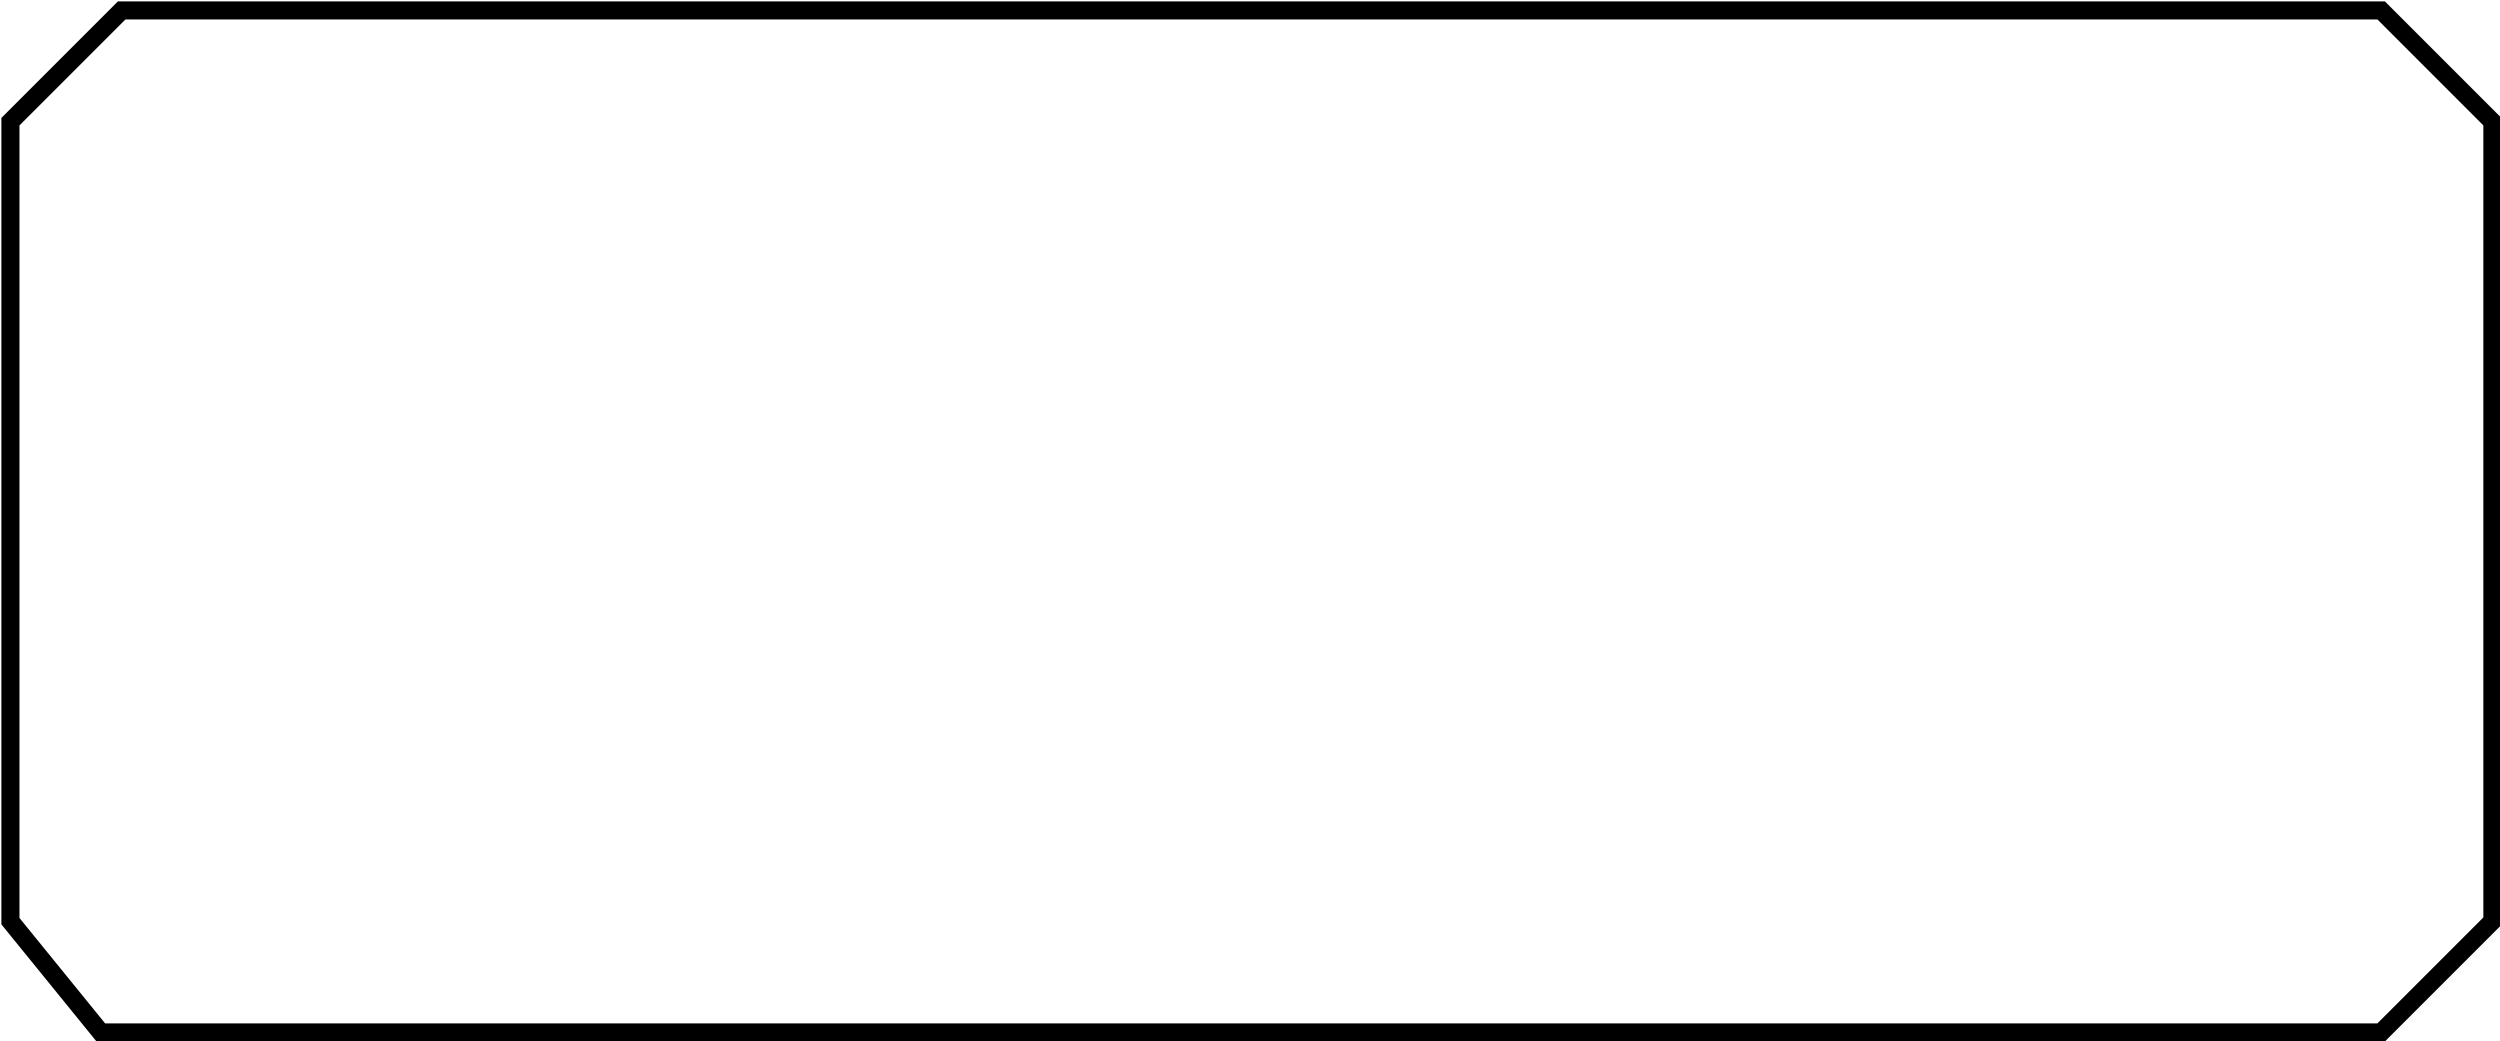
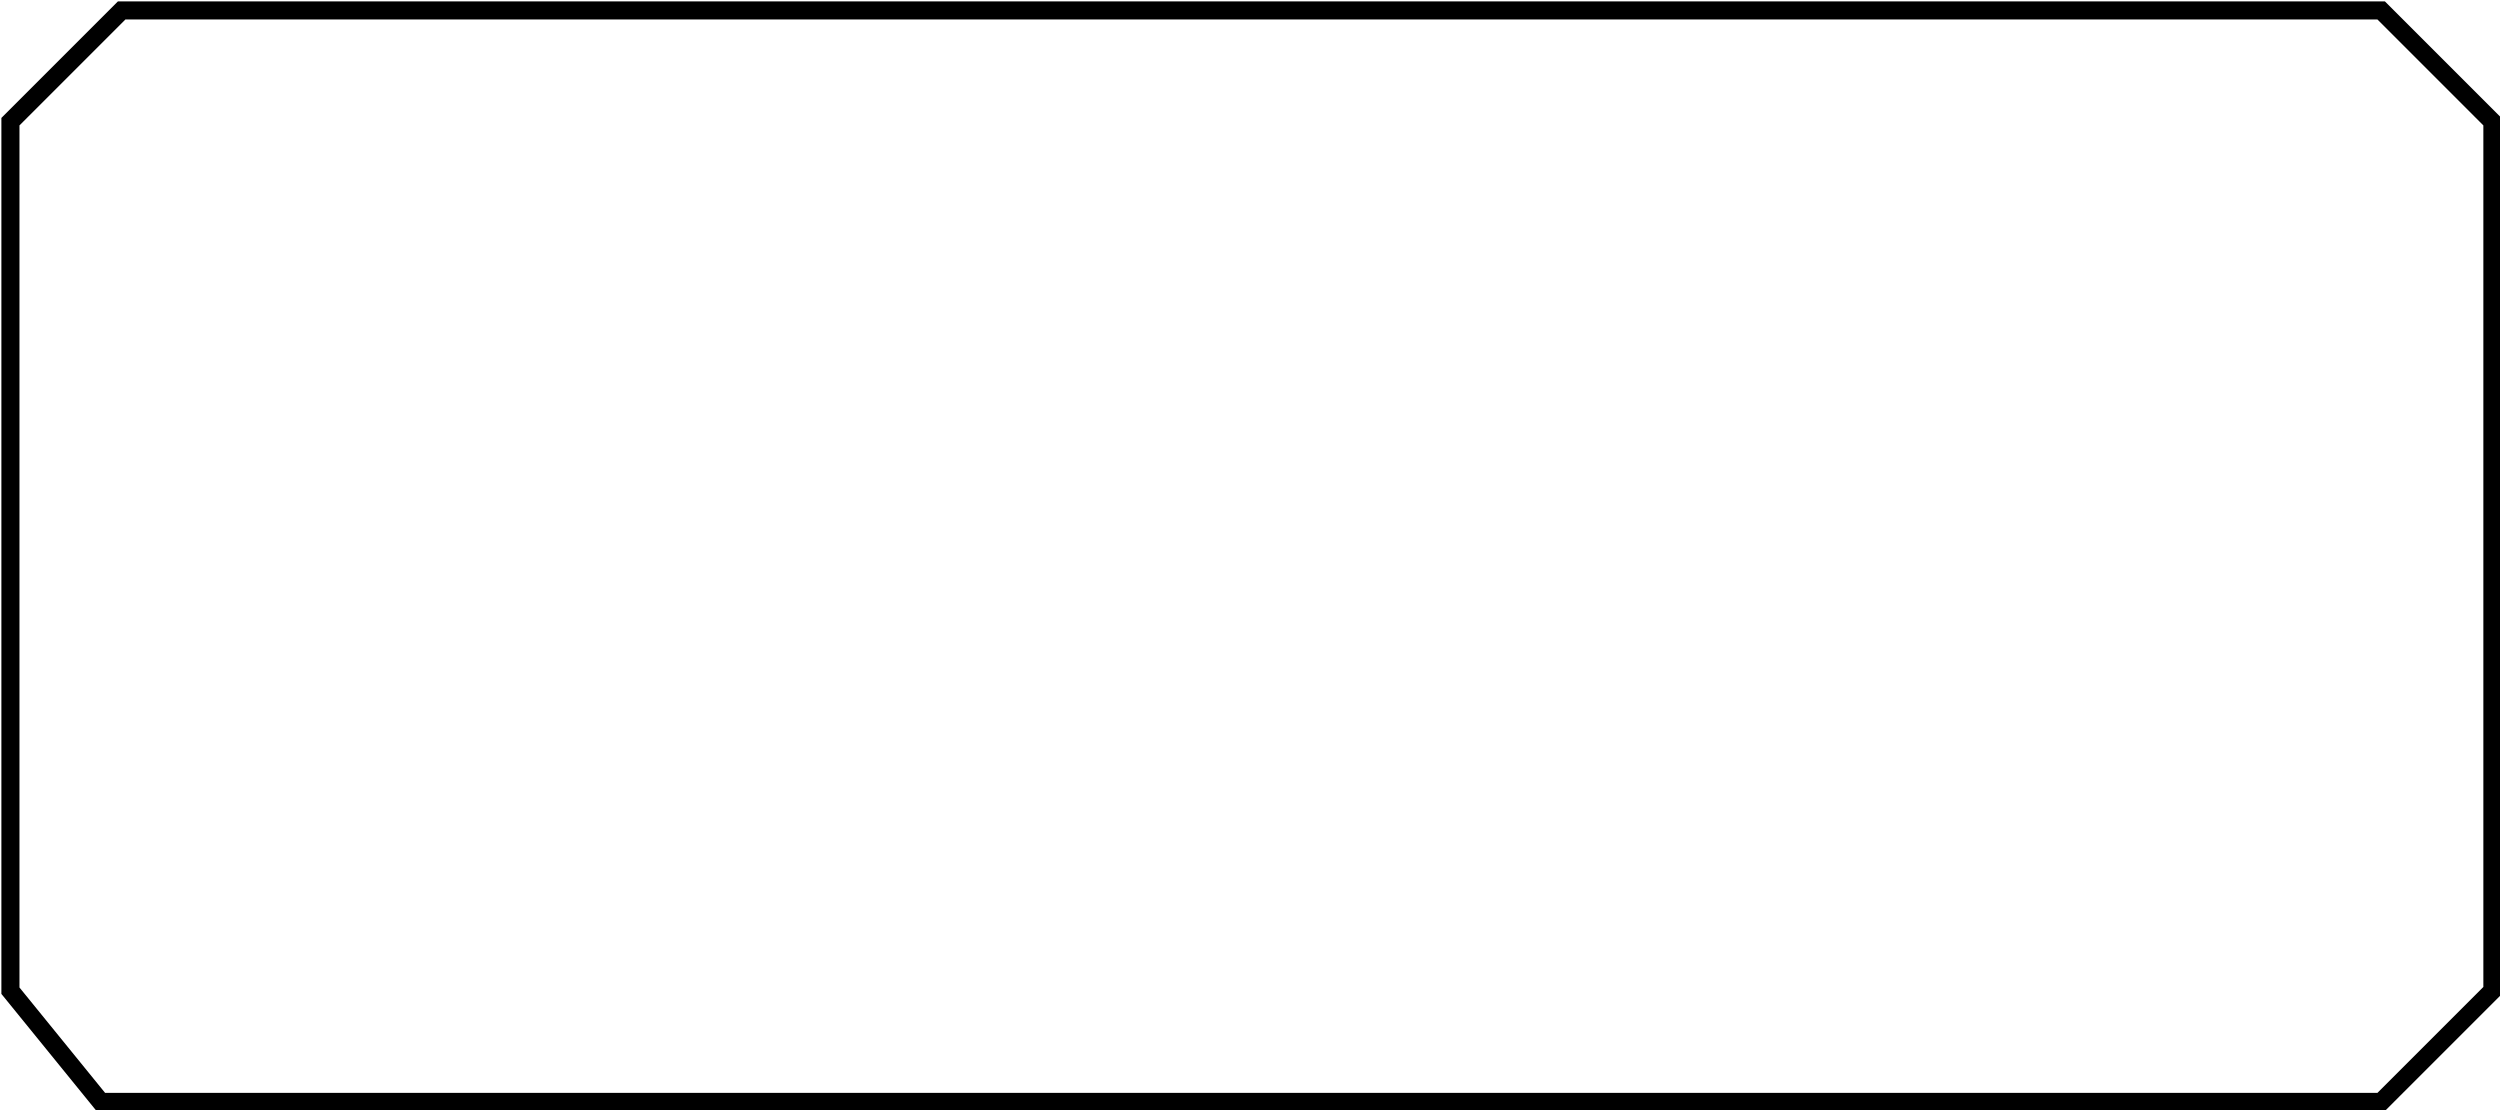
<svg xmlns="http://www.w3.org/2000/svg" version="1.1">
-   <path class="fill-in stroke" d="M 8.75,0.75 H 171.25 L 179.25,8.75 V 66.25 L 171.25,74.25 H 7.25 L 0.75,66.25 V 8.75 Z" fill="none" stroke="#000" stroke-width="1.3" />
+   <path class="fill-in stroke" vector-effect="non-scaling-stroke" d="M 8.75,0.75 H 171.25 L 179.25,8.75 V 71.25 L 171.25,79.25 H 7.25 L 0.75,71.25 V 8.75 Z" fill="none" stroke="#000" stroke-width="1.3" />
</svg>
